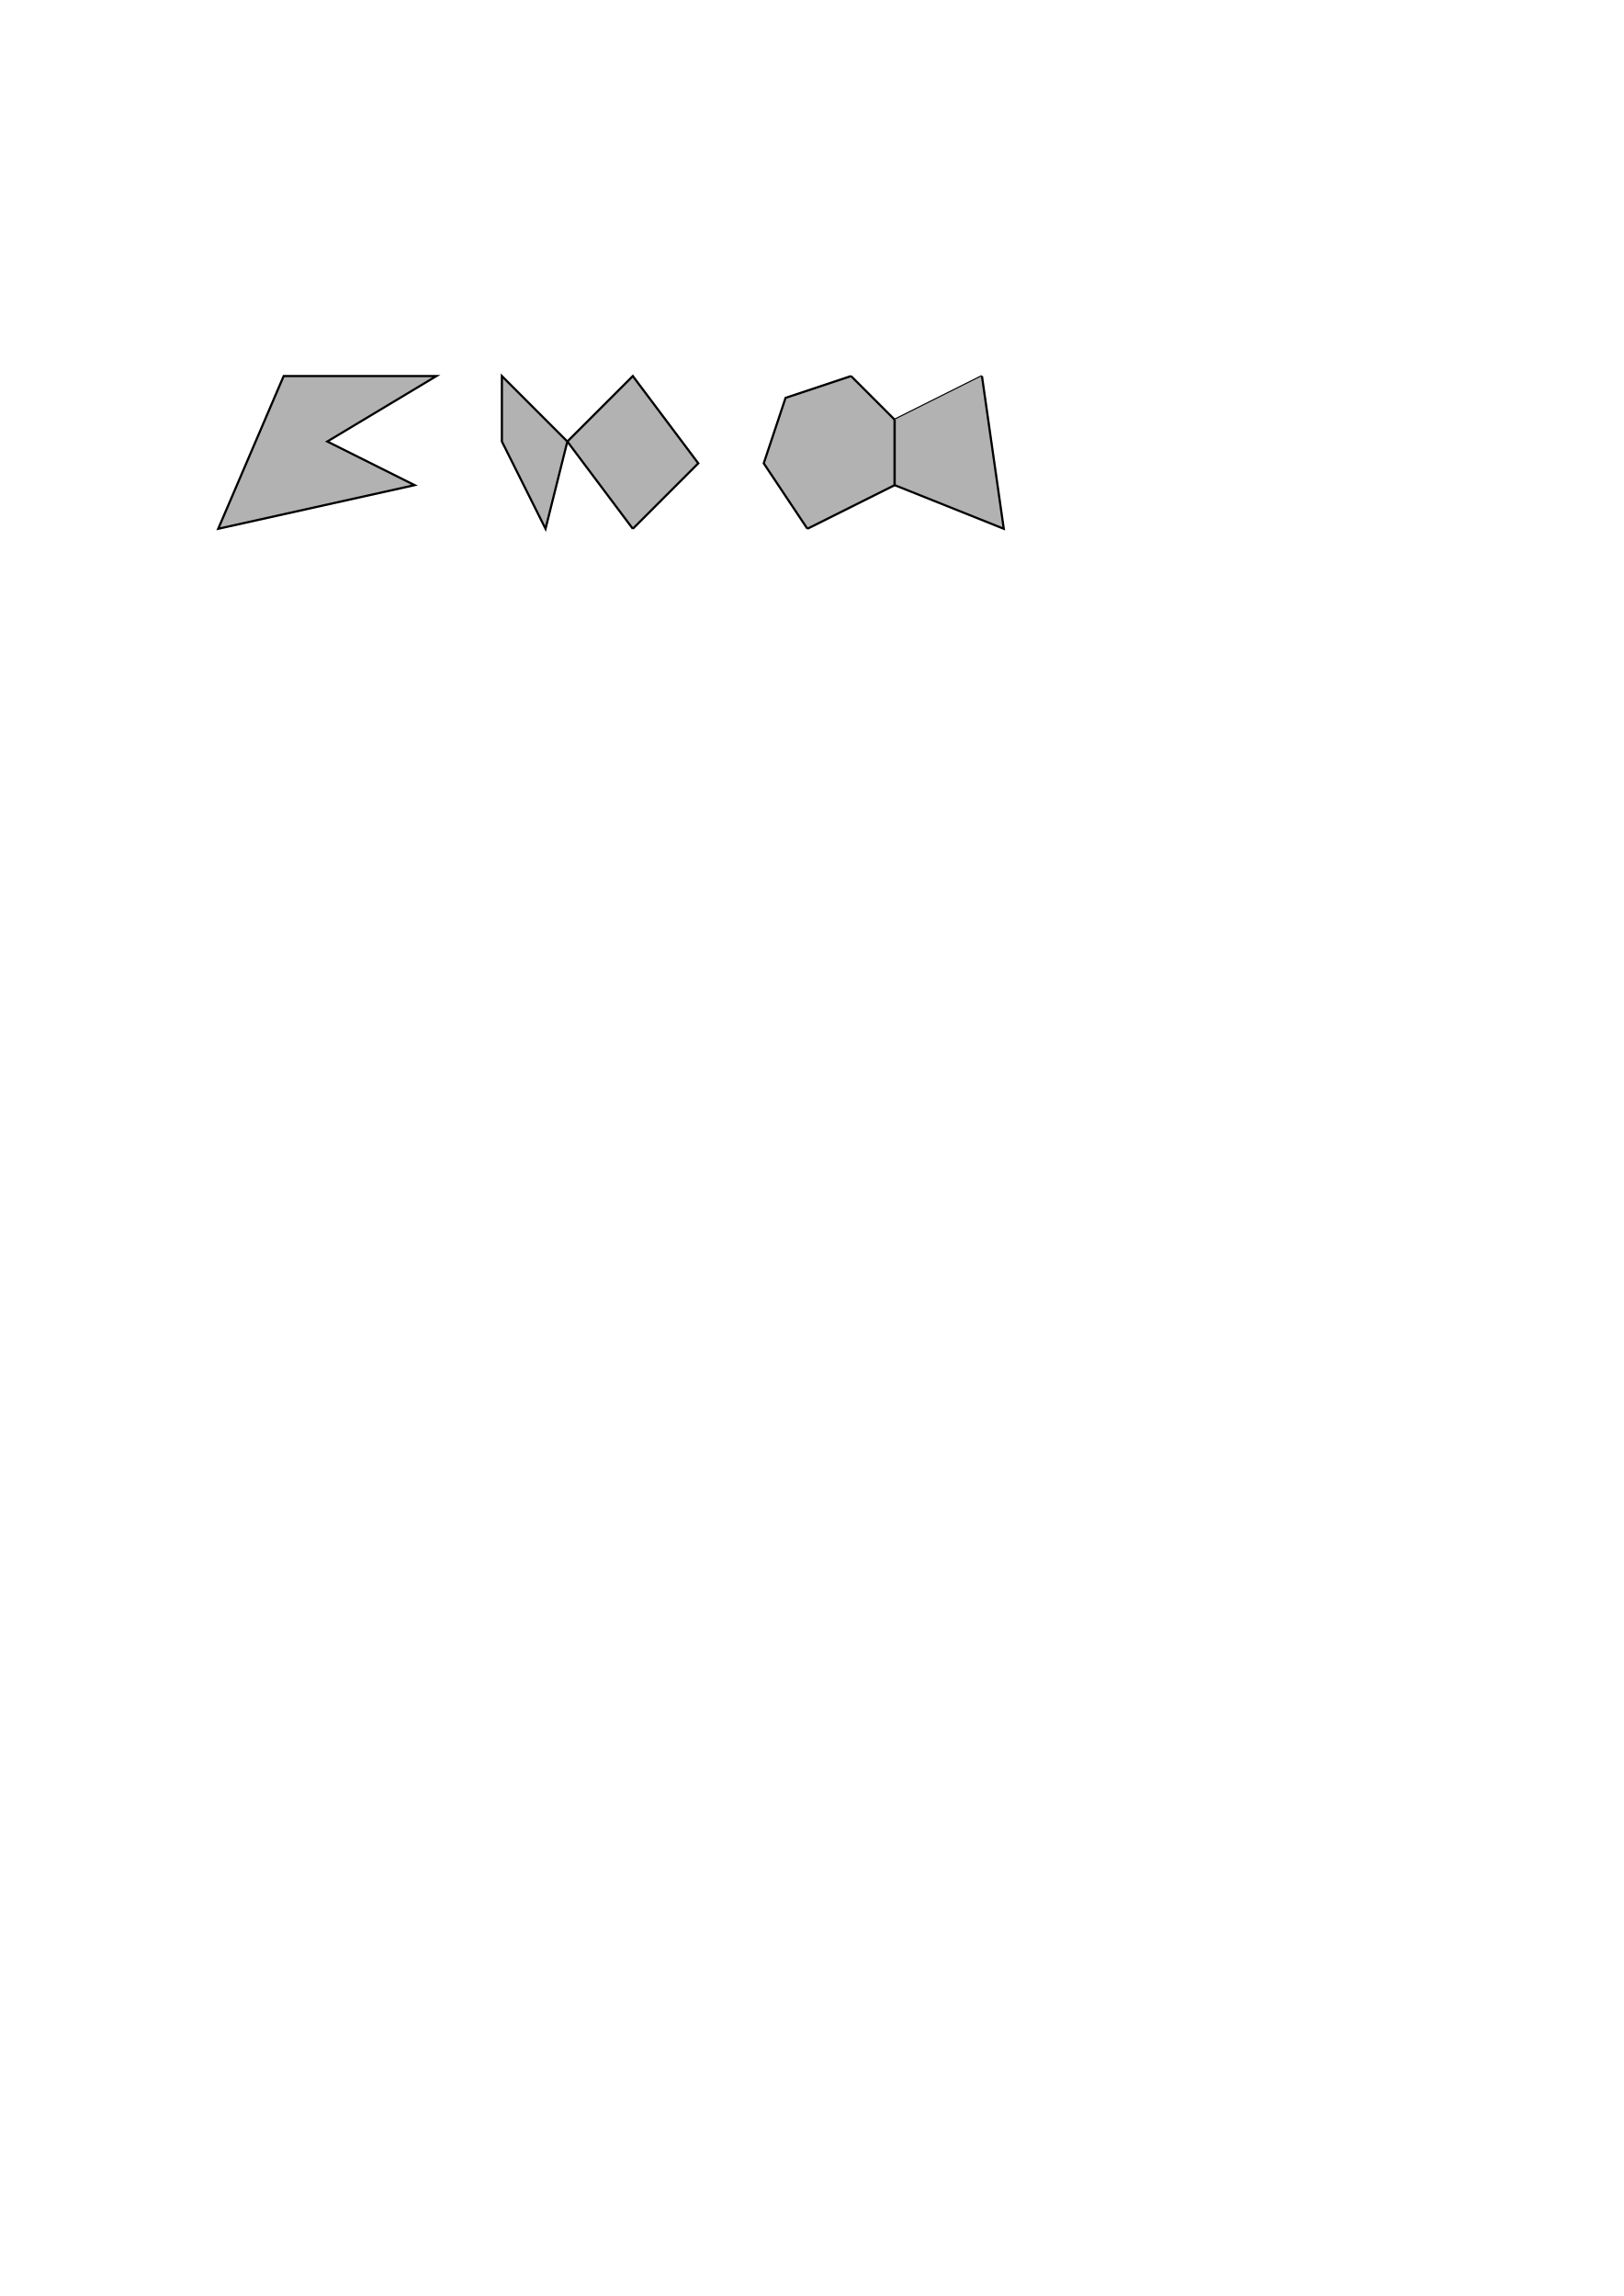
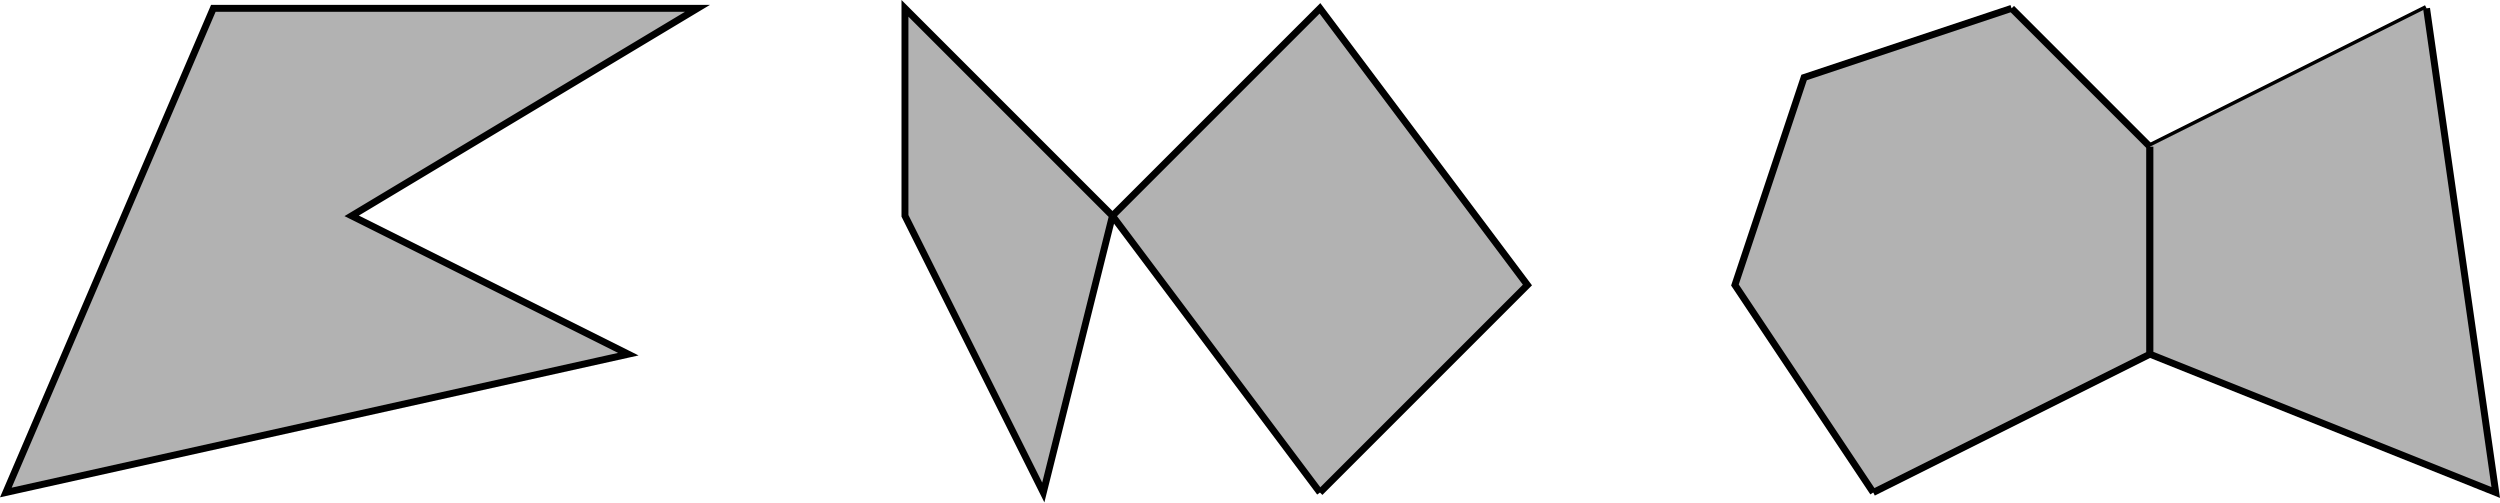
- <svg xmlns="http://www.w3.org/2000/svg" width="744.094" height="1052.362" id="svg2" version="1.1">
+ <svg xmlns="http://www.w3.org/2000/svg" version="1.1" id="svg2" height="77.482" width="385.559">
  <defs id="defs4">
    </defs>
-   <g id="layer1" transform="translate(0,0.00243262)">
-     <path style="fill:#b2b2b2;stroke:#000000;stroke-width:1px;stroke-linecap:butt;stroke-linejoin:miter;stroke-opacity:1;fill-opacity:1" d="m 130,172.36 -30,70 90,-20 -40,-20 50,-30 z" id="path3034" />
-     <path style="fill:#b2b2b2;stroke:#000000;stroke-width:1px;stroke-linecap:butt;stroke-linejoin:miter;stroke-opacity:1;fill-opacity:1" d="m 230,172.36 0,30 20,40 10,-40 z" id="path3036" />
-     <path style="fill:#b2b2b2;stroke:#000000;stroke-width:1px;stroke-linecap:butt;stroke-linejoin:miter;stroke-opacity:1;fill-opacity:1" d="m 260,202.36 30,-30 30,40 -30,30" id="path3038" />
-     <path style="fill:#b2b2b2;stroke:#000000;stroke-width:1px;stroke-linecap:butt;stroke-linejoin:miter;stroke-opacity:1;fill-opacity:1" d="m 290,242.36 -30,-40" id="path3040" />
-     <path id="path3042" style="fill:#b2b2b2;stroke:#000000;stroke-width:1px;stroke-linecap:butt;stroke-linejoin:miter;stroke-opacity:1;fill-opacity:1" d="m 390,172.36 -30,10 -10,30 20,30 m 0,0 40,-20 0,-30 -20,-20" />
-     <path style="fill:#b2b2b2;stroke:#000000;stroke-width:1px;stroke-linecap:butt;stroke-linejoin:miter;stroke-opacity:1;fill-opacity:1" d="m 410,192.362 40,-20" id="path3820" transform="translate(0,-0.00243262)" />
-     <path style="fill:#b2b2b2;stroke:#000000;stroke-width:1px;stroke-linecap:butt;stroke-linejoin:miter;stroke-opacity:1;fill-opacity:1" d="m 450,172.362 10,70 -50,-20 0,-30" id="path3822" transform="translate(0,-0.00243262)" />
+   <g transform="translate(-105.7665,-182.5628)" id="layer1">
+     <path id="path3034" d="m 138.667,183.85 -32,74.667 96,-21.333 L 160,215.85 l 53.333,-32 z" style="fill:#b2b2b2;fill-opacity:1;stroke:#000000;stroke-width:1.067px;stroke-linecap:butt;stroke-linejoin:miter;stroke-opacity:1" />
+     <path id="path3036" d="m 245.333,183.85 v 32 l 21.333,42.667 10.667,-42.667 z" style="fill:#b2b2b2;fill-opacity:1;stroke:#000000;stroke-width:1.067px;stroke-linecap:butt;stroke-linejoin:miter;stroke-opacity:1" />
+     <path id="path3038" d="m 277.333,215.85 32,-32 32,42.667 -32,32" style="fill:#b2b2b2;fill-opacity:1;stroke:#000000;stroke-width:1.067px;stroke-linecap:butt;stroke-linejoin:miter;stroke-opacity:1" />
+     <path id="path3040" d="m 309.333,258.517 -32,-42.667" style="fill:#b2b2b2;fill-opacity:1;stroke:#000000;stroke-width:1.067px;stroke-linecap:butt;stroke-linejoin:miter;stroke-opacity:1" />
+     <path d="m 416,183.85 -32,10.667 -10.667,32 21.333,32 m 0,0 42.667,-21.333 v -32 L 416,183.85" style="fill:#b2b2b2;fill-opacity:1;stroke:#000000;stroke-width:1.067px;stroke-linecap:butt;stroke-linejoin:miter;stroke-opacity:1" id="path3042" />
+     <path id="path3820" d="M 437.333,205.184 480,183.85" style="fill:#b2b2b2;fill-opacity:1;stroke:#000000;stroke-width:1.067px;stroke-linecap:butt;stroke-linejoin:miter;stroke-opacity:1" />
+     <path id="path3822" d="m 480,183.85 10.667,74.667 -53.333,-21.333 v -32" style="fill:#b2b2b2;fill-opacity:1;stroke:#000000;stroke-width:1.067px;stroke-linecap:butt;stroke-linejoin:miter;stroke-opacity:1" />
  </g>
</svg>
